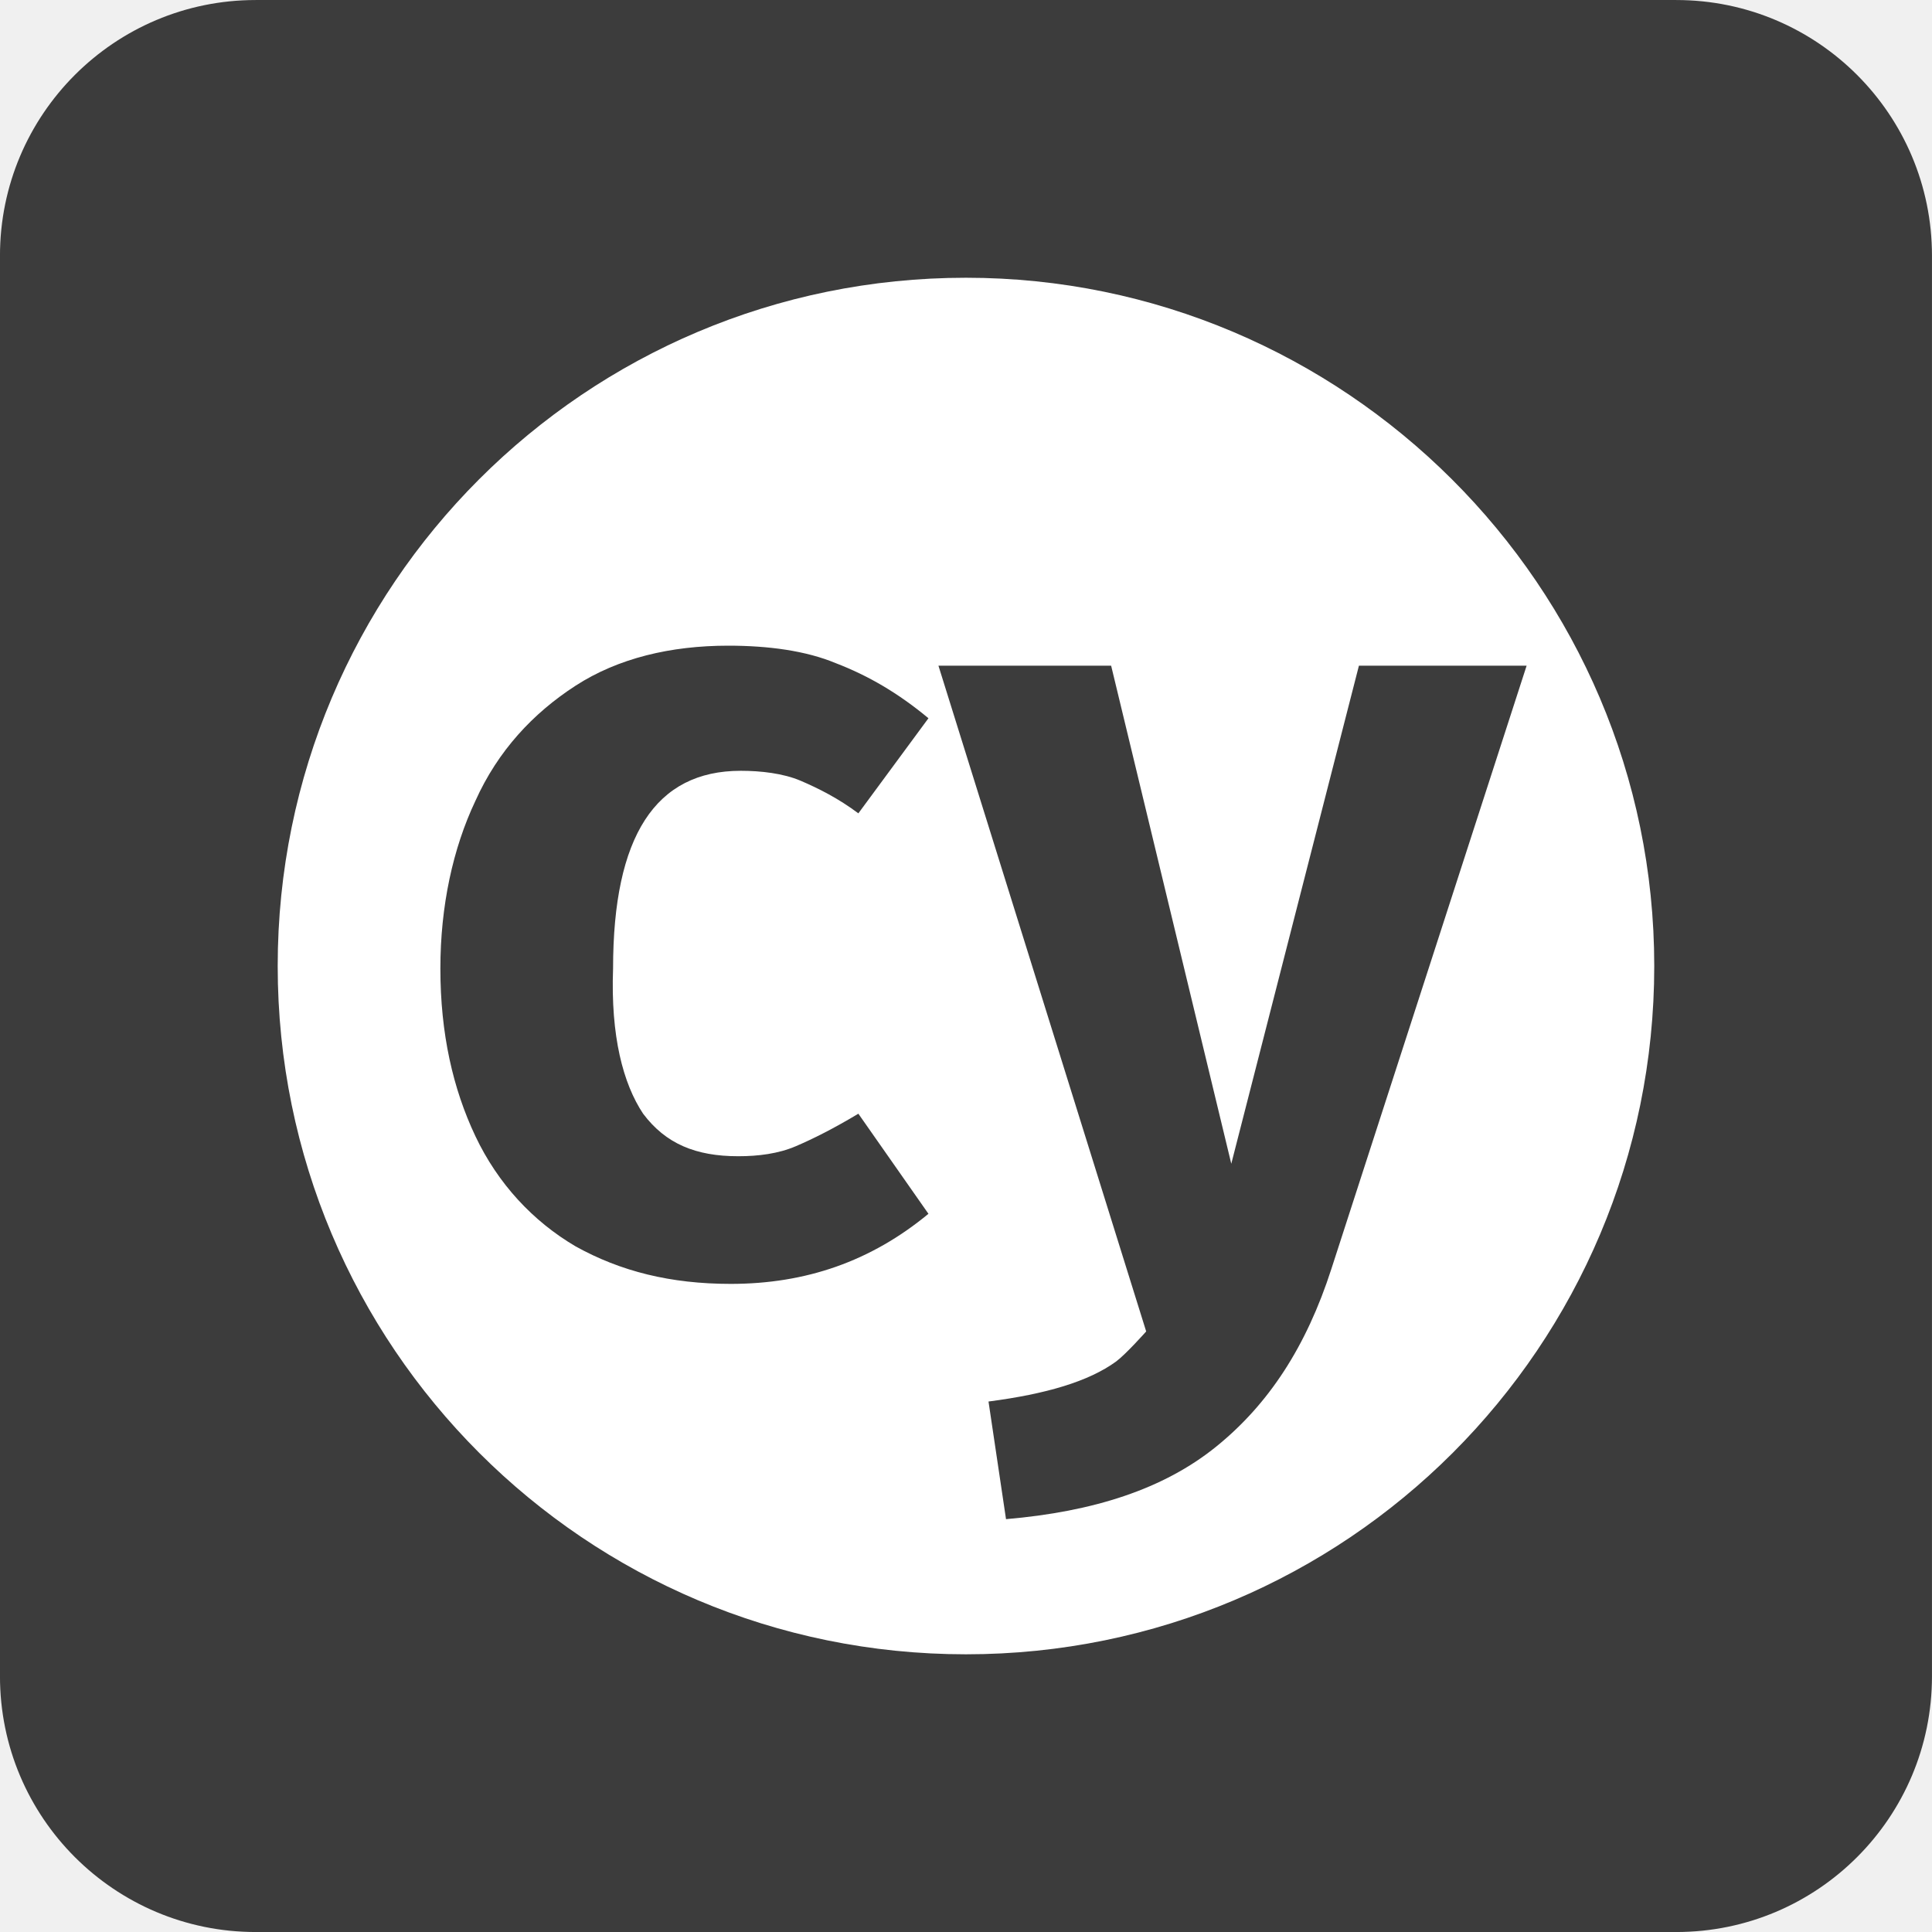
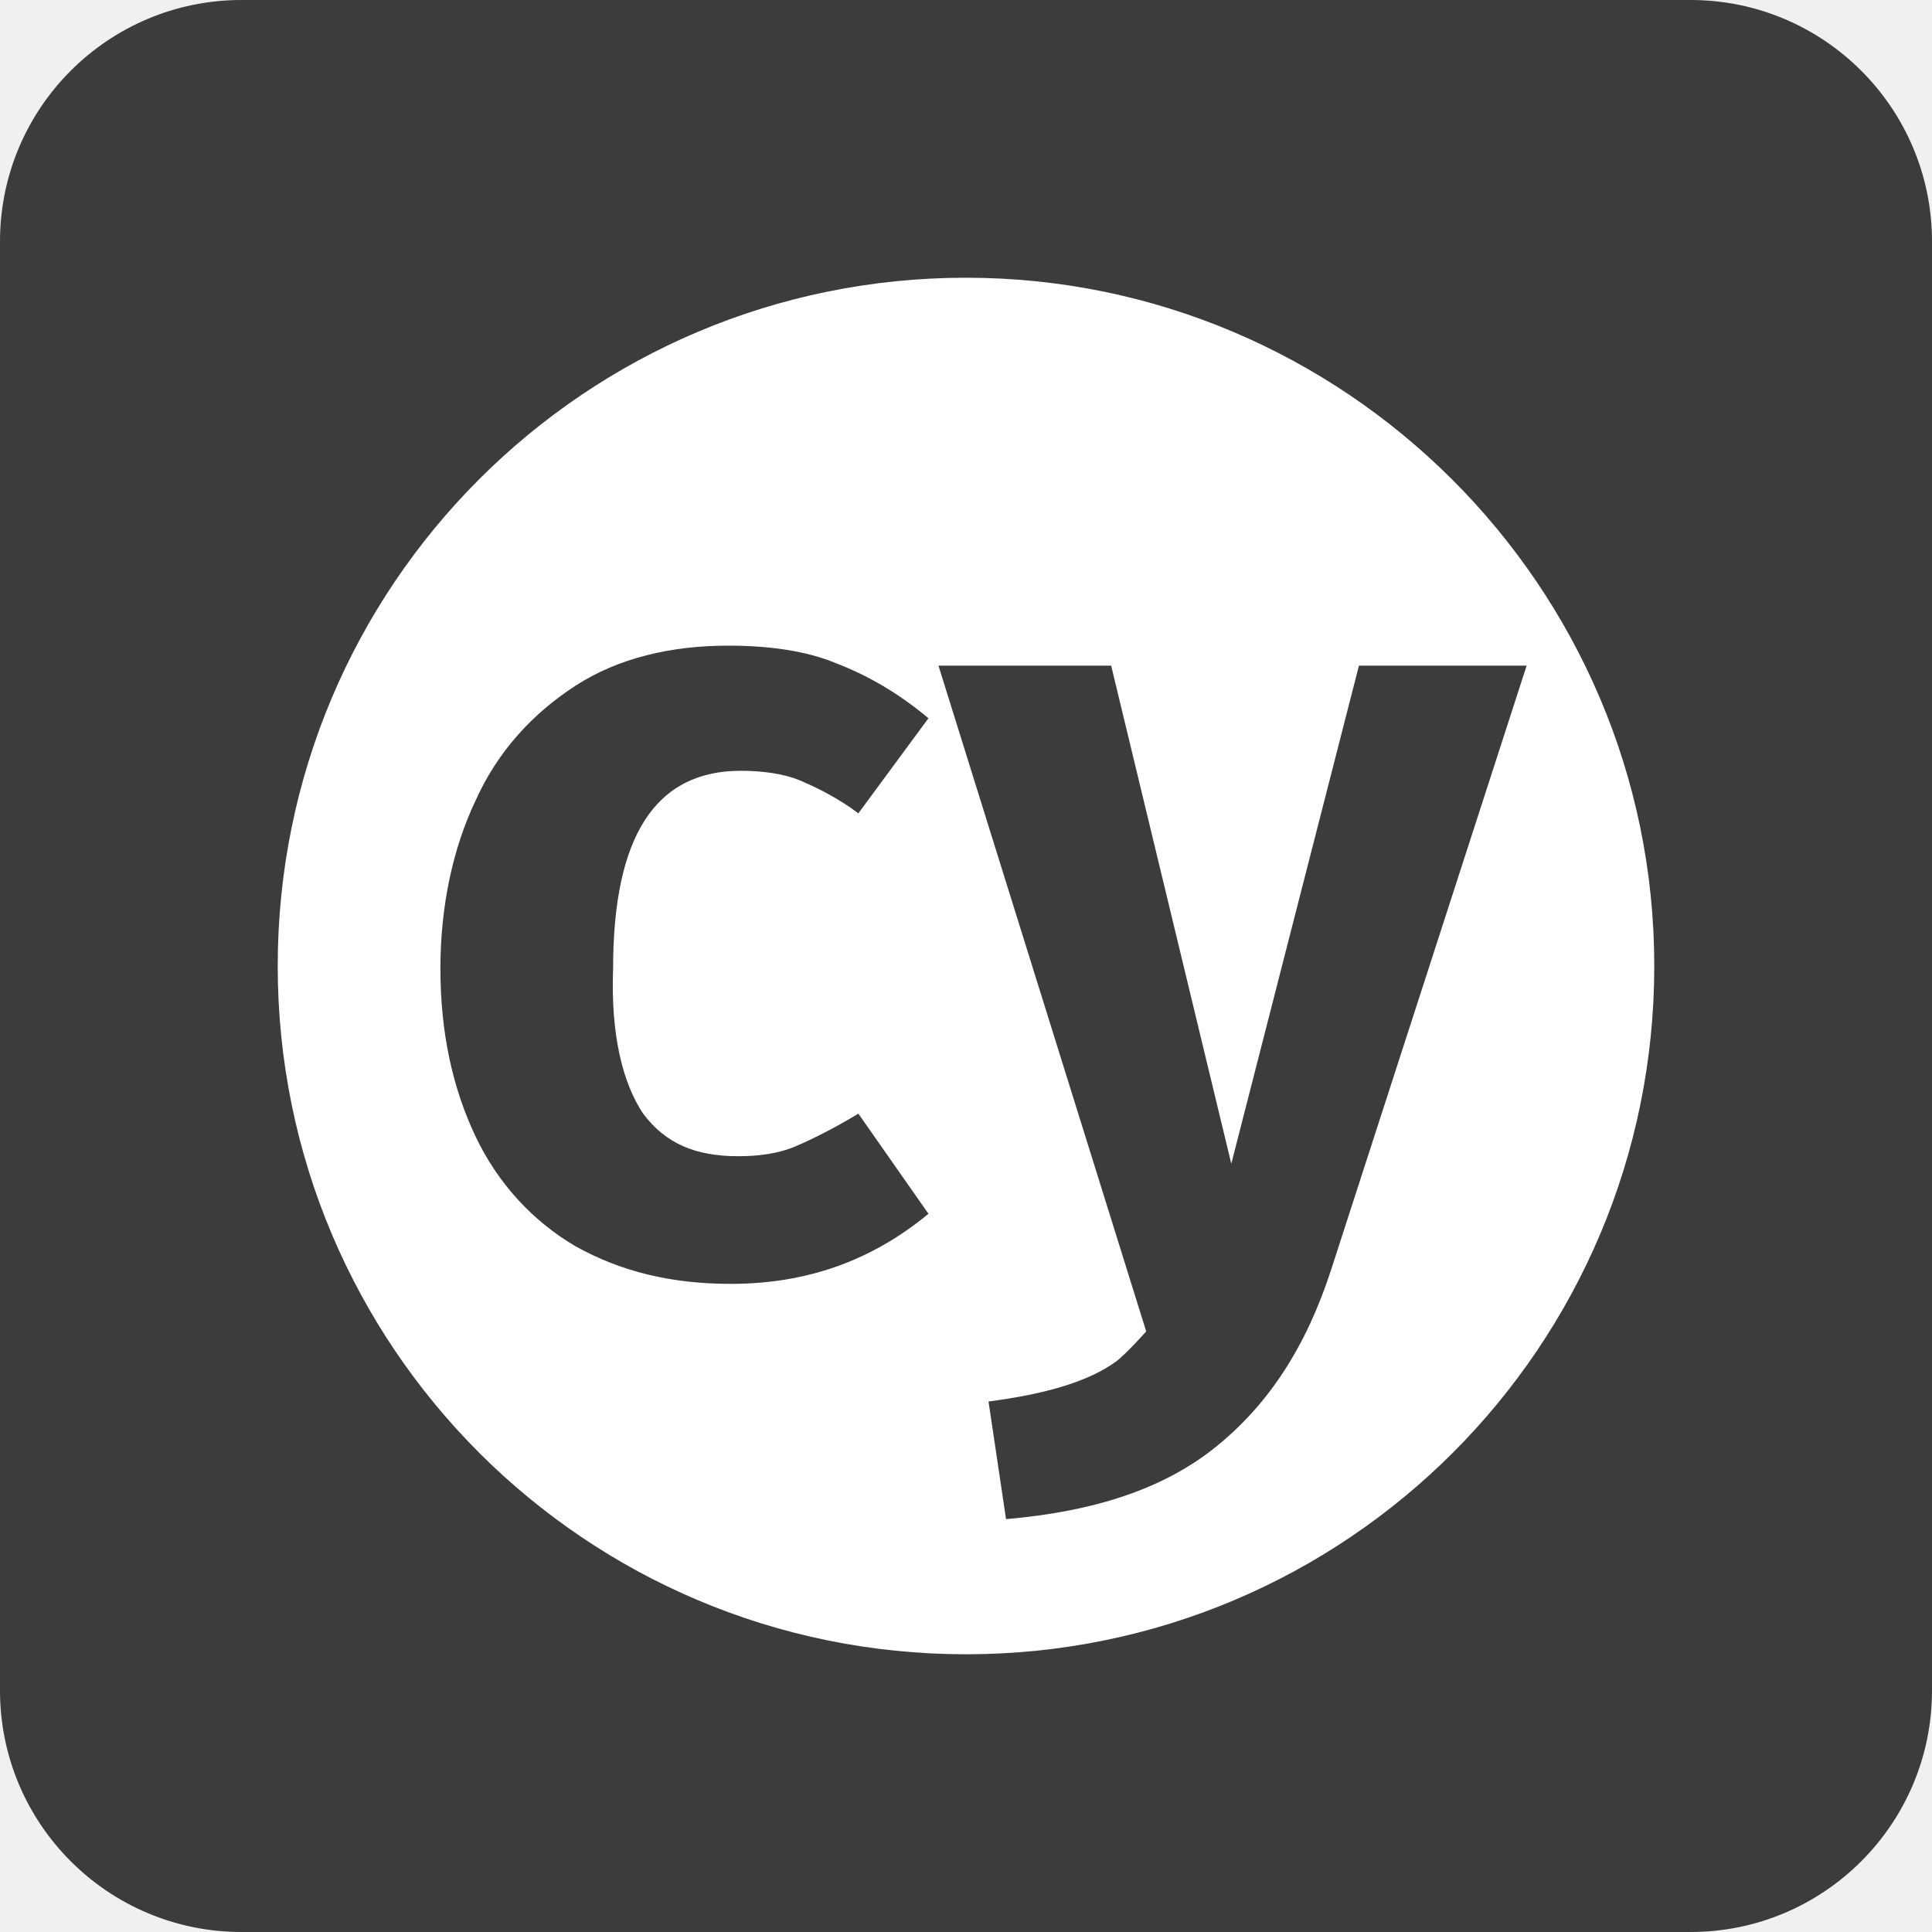
- <svg xmlns="http://www.w3.org/2000/svg" width="80" height="80" fill="none" viewBox="0 0 80 80">
-   <rect width="80" height="80" x="-.001" y=".001" fill="#3C3C3C" rx="10.589" />
-   <path fill="#fff" fill-rule="evenodd" d="M39.999 11.501C24.246 11.501 11.499 24.248 11.499 40.001C11.499 55.754 24.246 68.501 39.999 68.501C55.752 68.501 68.499 55.754 68.499 40.001C68.499 24.248 55.648 11.501 39.999 11.501ZM26.63 46.116C27.563 47.359 28.806 47.877 30.568 47.877C31.397 47.877 32.226 47.774 32.952 47.463C33.677 47.152 34.506 46.737 35.543 46.116L38.445 50.261C36.061 52.23 33.366 53.163 30.257 53.163C27.77 53.163 25.697 52.645 23.832 51.608C22.07 50.572 20.619 49.017 19.686 47.048C18.754 45.079 18.235 42.799 18.235 40.105C18.235 37.514 18.754 35.13 19.686 33.161C20.619 31.088 22.07 29.534 23.832 28.394C25.594 27.254 27.77 26.736 30.154 26.736C31.812 26.736 33.366 26.943 34.61 27.461C35.957 27.979 37.201 28.705 38.445 29.741L35.543 33.679C34.714 33.057 33.885 32.643 33.159 32.332C32.434 32.021 31.501 31.917 30.672 31.917C27.148 31.917 25.386 34.612 25.386 40.105C25.283 42.903 25.801 44.872 26.63 46.116ZM55.13 52.541C54.094 55.754 52.539 58.138 50.363 59.899C48.186 61.661 45.285 62.594 41.657 62.905L40.932 58.034C43.316 57.723 45.077 57.205 46.217 56.376C46.632 56.065 47.461 55.132 47.461 55.132L38.859 27.565H46.01L50.985 48.188L56.27 27.565H63.214L55.13 52.541Z" clip-rule="evenodd" />
+ <svg xmlns="http://www.w3.org/2000/svg" width="160" height="160" viewBox="0 0 160 160" fill="none">
+   <rect width="160" height="160" rx="20" fill="#3C3C3C" />
+   <path fill-rule="evenodd" clip-rule="evenodd" d="M80 23C48.495 23 23 48.495 23 80C23 111.505 48.495 137 80 137C111.505 137 137 111.505 137 80C137 48.495 111.298 23 80 23ZM53.262 92.229C55.127 94.716 57.614 95.753 61.138 95.753C62.796 95.753 64.454 95.546 65.906 94.924C67.356 94.302 69.014 93.473 71.087 92.229L76.891 100.52C72.124 104.458 66.734 106.324 60.516 106.324C55.542 106.324 51.396 105.287 47.666 103.215C44.142 101.142 41.24 98.033 39.374 94.094C37.509 90.156 36.473 85.596 36.473 80.207C36.473 75.025 37.509 70.258 39.374 66.32C41.24 62.175 44.142 59.066 47.666 56.785C51.189 54.505 55.542 53.469 60.309 53.469C63.626 53.469 66.734 53.884 69.222 54.92C71.916 55.956 74.404 57.407 76.891 59.48L71.087 67.356C69.429 66.113 67.771 65.284 66.32 64.662C64.869 64.04 63.004 63.833 61.346 63.833C54.298 63.833 50.775 69.222 50.775 80.207C50.567 85.804 51.604 89.742 53.262 92.229ZM110.262 105.08C108.189 111.505 105.08 116.273 100.727 119.796C96.374 123.32 90.571 125.185 83.316 125.807L81.865 116.065C86.633 115.444 90.156 114.407 92.436 112.749C93.266 112.127 94.924 110.262 94.924 110.262L77.72 55.127H92.022L101.971 96.374L112.542 55.127H126.429L110.262 105.08Z" fill="white" />
</svg>
